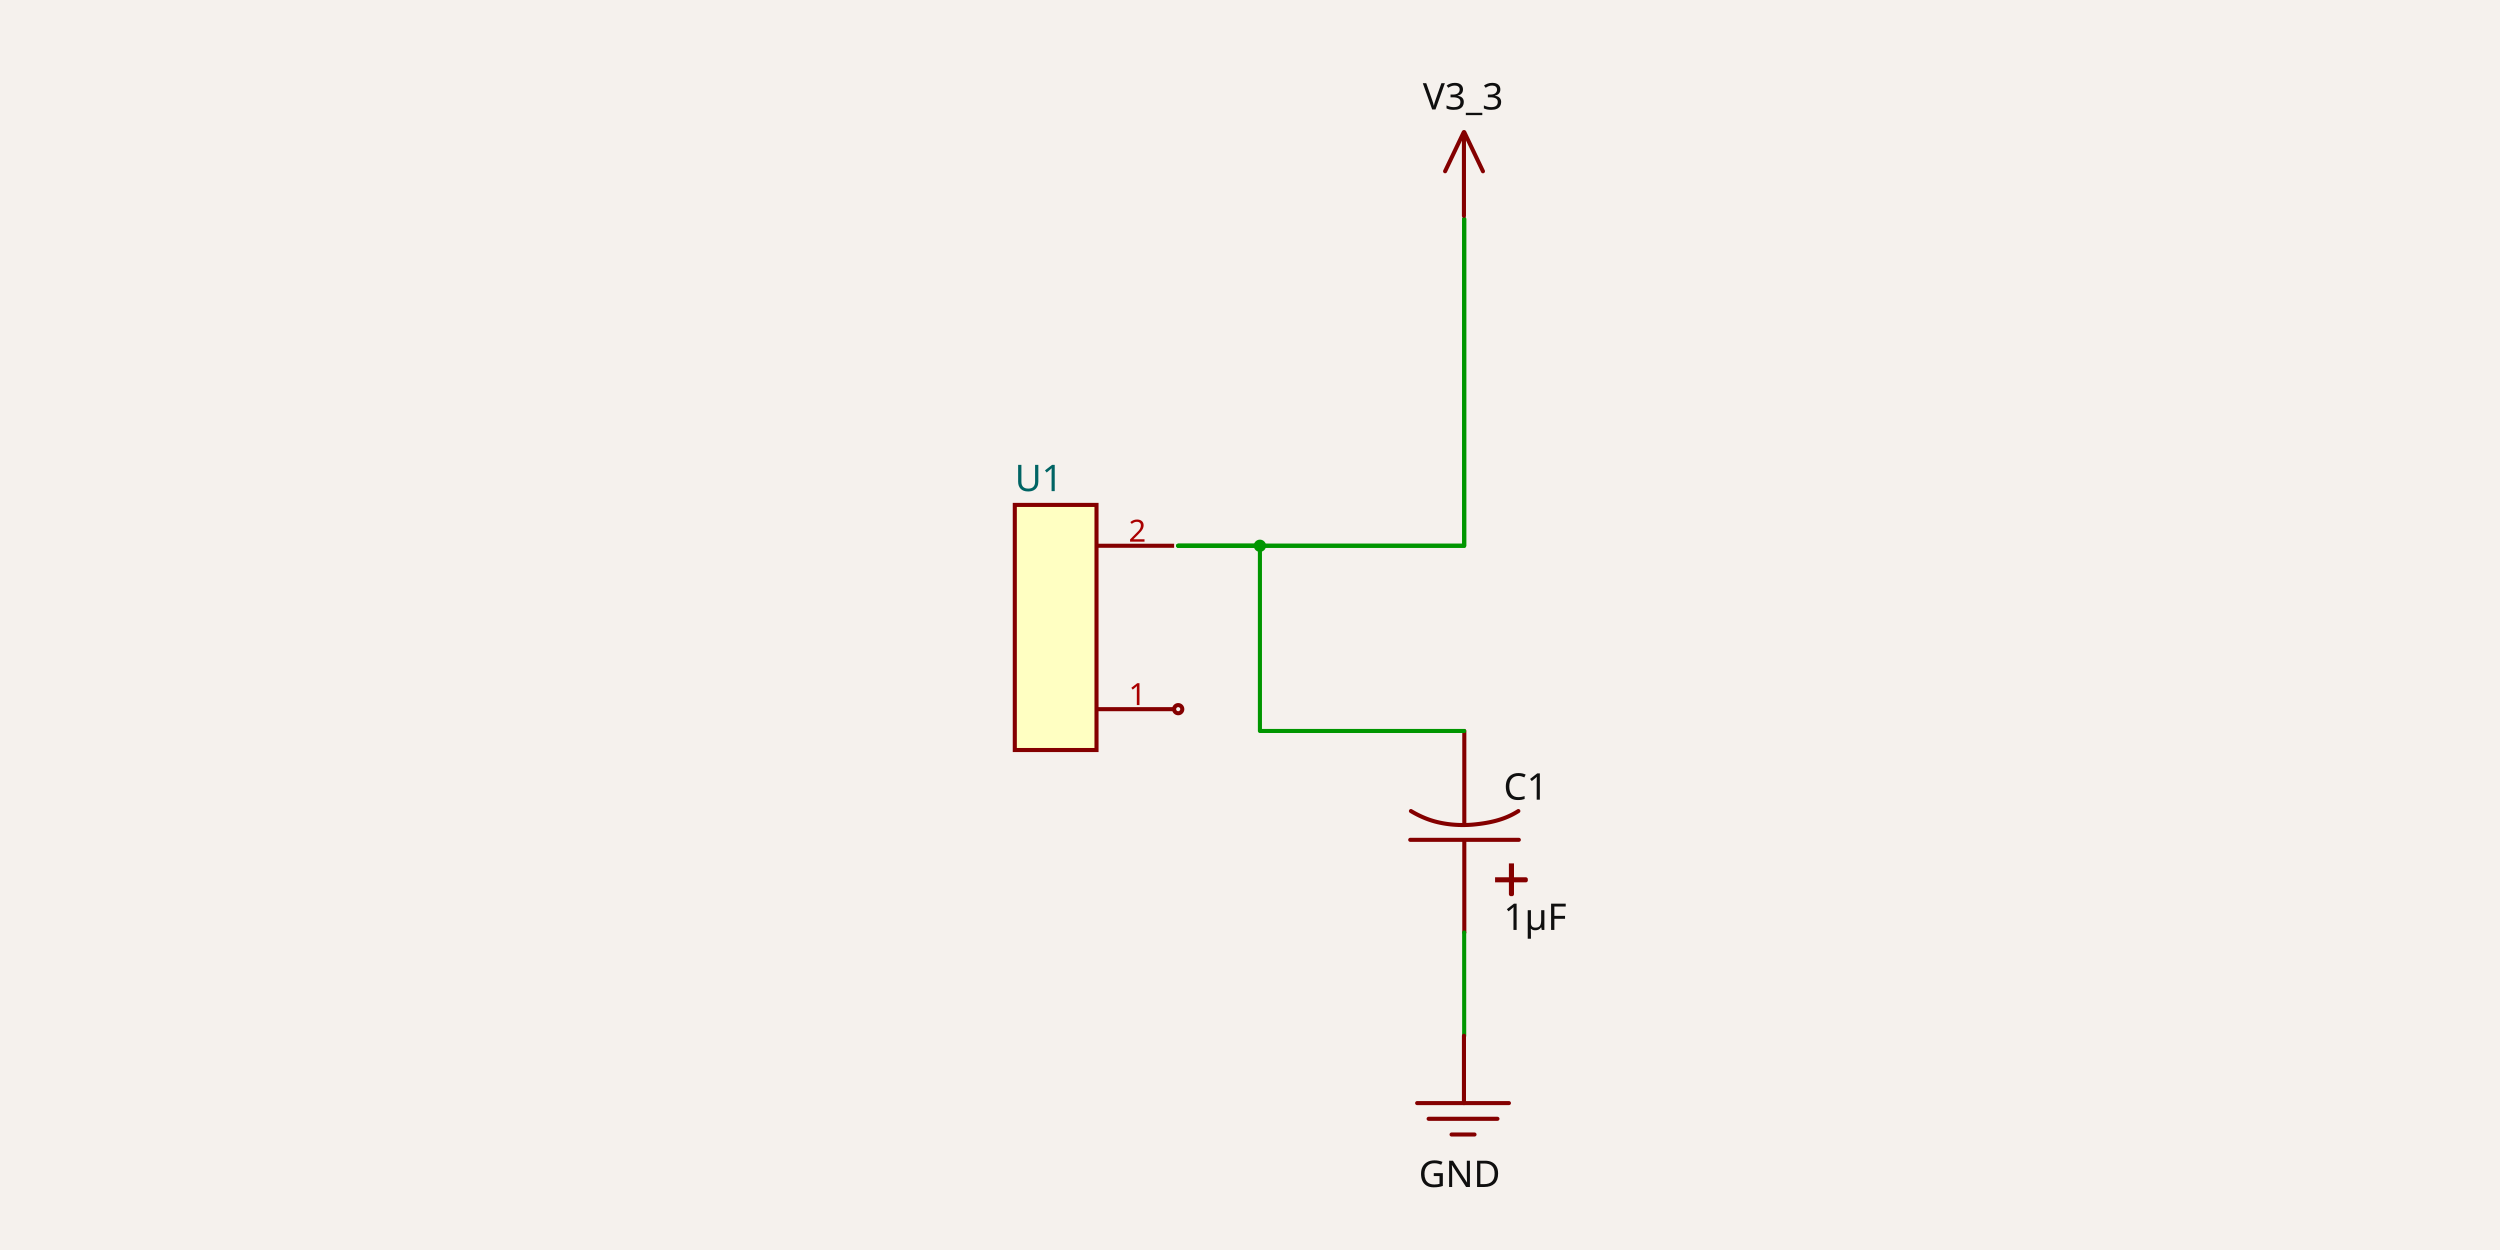
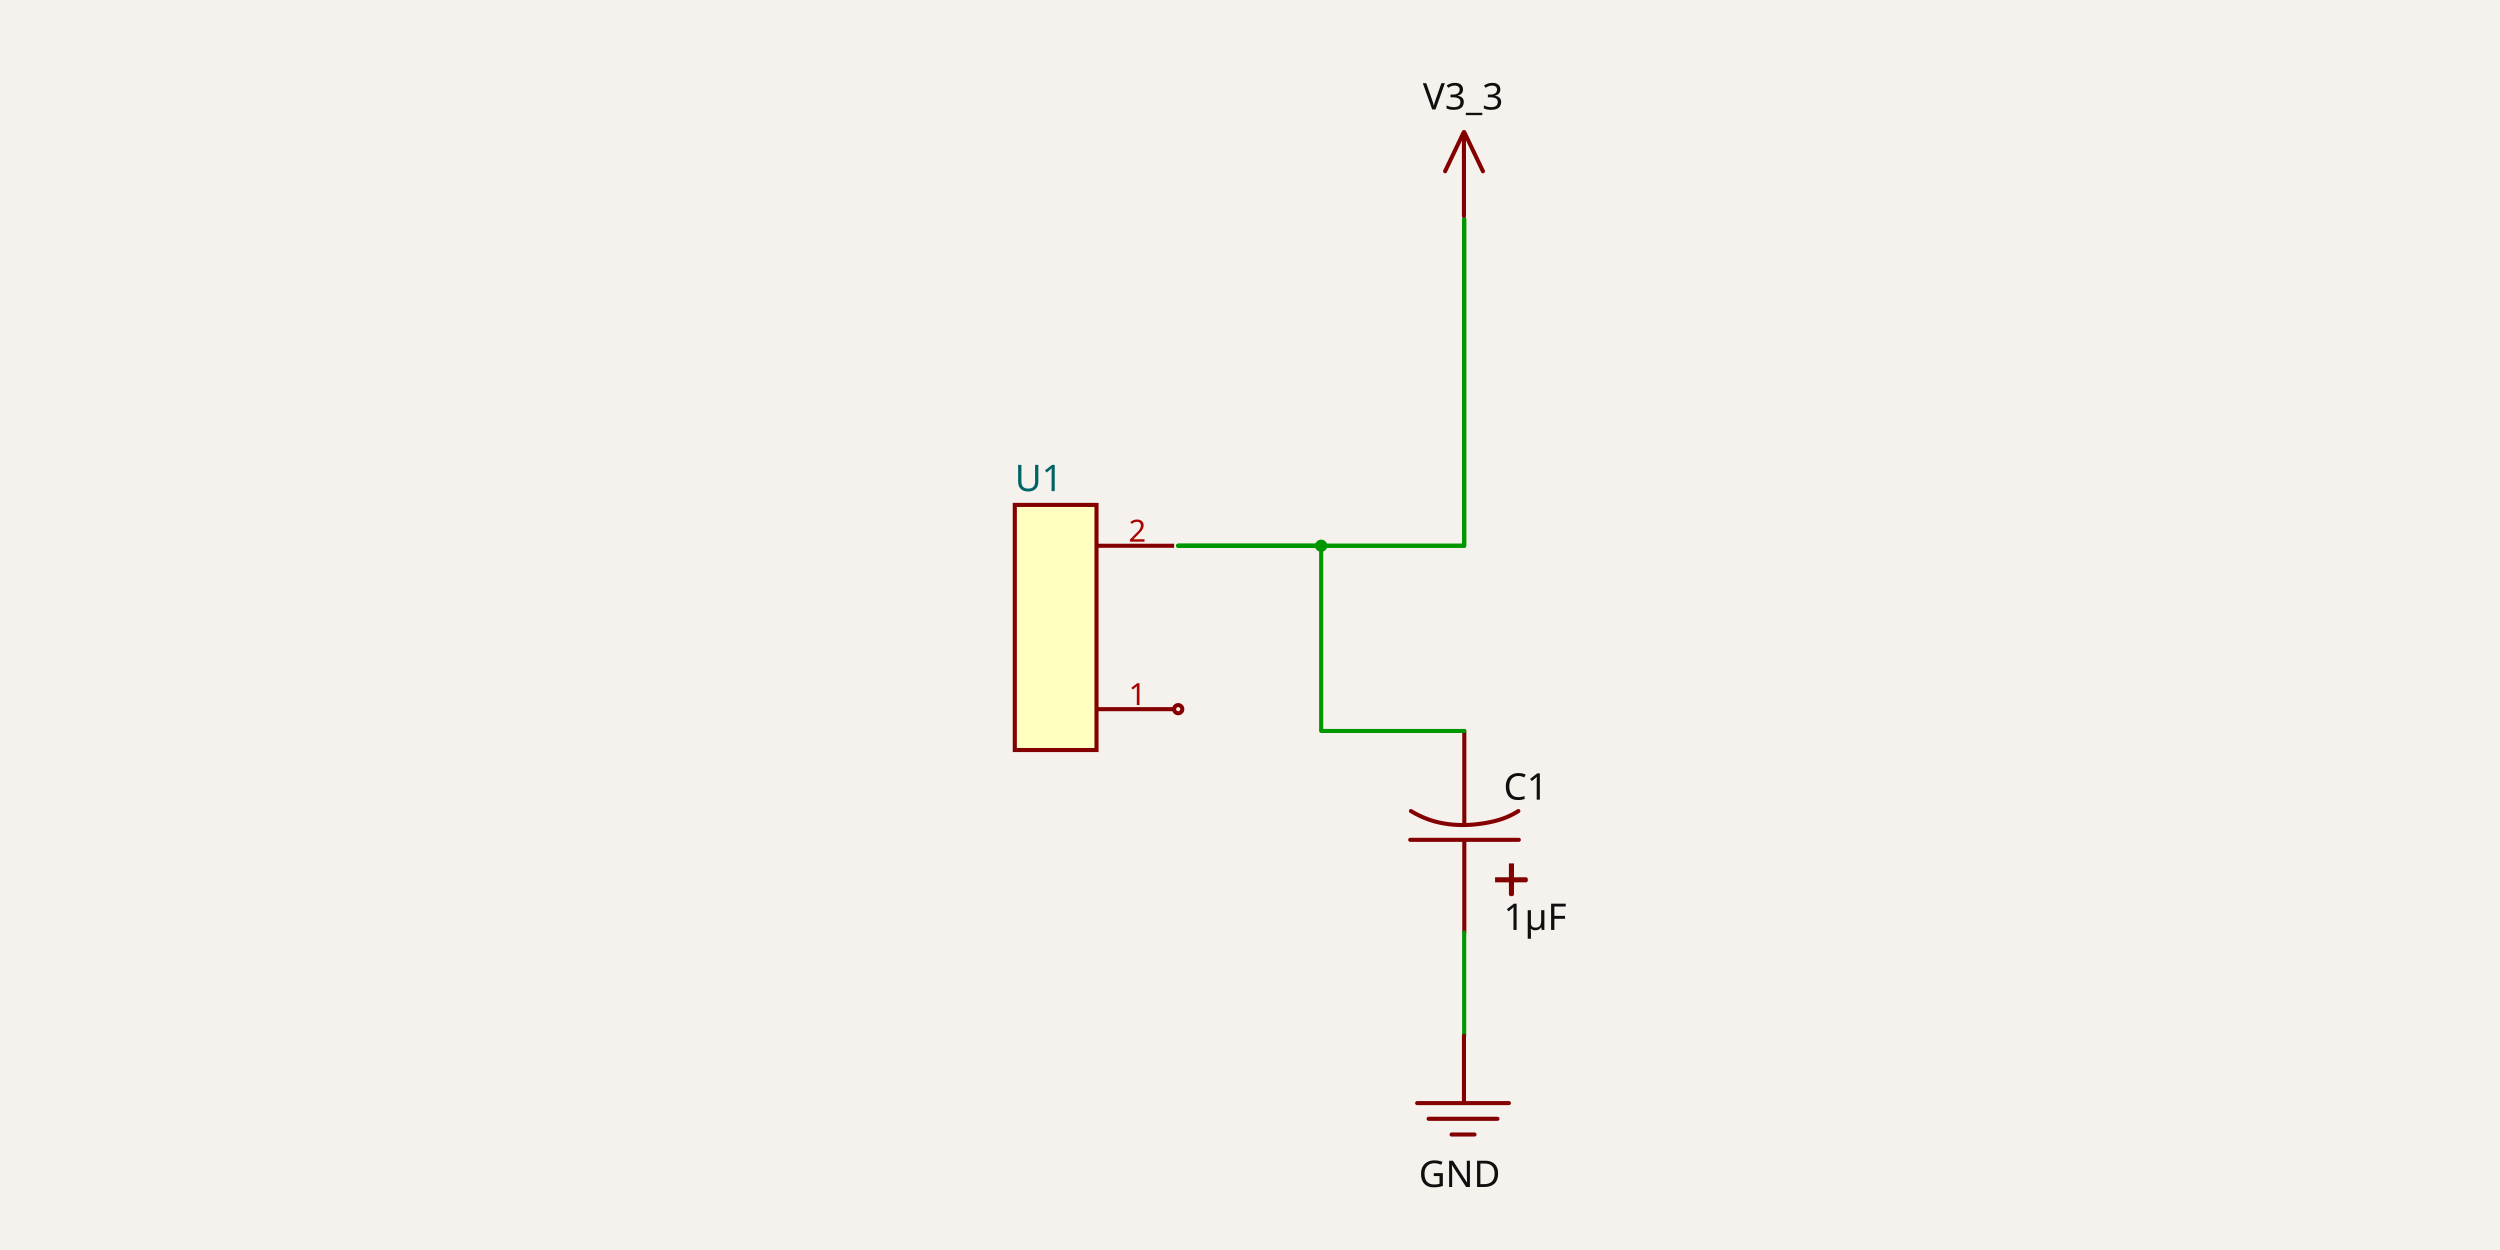
- <svg xmlns="http://www.w3.org/2000/svg" width="1200" height="600" style="background-color: rgb(245, 241, 237)" data-real-to-screen-transform="matrix(98.045623897,0,0,-98.045623897,506.7138881626,301.1830838617)" data-software-used-string="@tscircuit/core@0.0.532">
+ <svg xmlns="http://www.w3.org/2000/svg" width="1200" height="600" style="background-color: rgb(245, 241, 237)" data-real-to-screen-transform="matrix(98.045623897,0,0,-98.045623897,506.7138881626,301.1830838617)" data-software-used-string="@tscircuit/core@0.0.555">
  <style>
              .boundary { fill: rgb(245, 241, 237); }
              .schematic-boundary { fill: none; stroke: #fff; }
              .component { fill: none; stroke: rgb(132, 0, 0); }
              .chip { fill: rgb(255, 255, 194); stroke: rgb(132, 0, 0); }
              .component-pin { fill: none; stroke: rgb(132, 0, 0); }
              .trace:hover {
                filter: invert(1);
              }
              .trace:hover .trace-crossing-outline {
                opacity: 0;
              }
              .trace:hover .trace-junction {
                filter: invert(1);
              }
              .text { font-family: sans-serif; fill: rgb(0, 150, 0); }
              .pin-number { fill: rgb(169, 0, 0); }
              .port-label { fill: rgb(0, 100, 100); }
              .component-name { fill: rgb(0, 100, 100); }
            </style>
  <rect class="boundary" x="0" y="0" width="1200" height="600" />
  <g data-circuit-json-type="schematic_component" data-schematic-component-id="schematic_component_0">
    <rect class="component chip" x="487.105" y="242.356" width="39.218" height="117.655" stroke-width="1.961px" fill="rgb(255, 255, 194)" stroke="rgb(132, 0, 0)" />
    <rect class="component-overlay" x="487.105" y="242.356" width="39.218" height="117.655" fill="transparent" />
    <text x="487.105" y="372.756" fill="#006464" text-anchor="start" dominant-baseline="middle" font-family="sans-serif" font-size="17.648px" transform="rotate(0, 487.1048, 372.7564)" />
    <text x="487.105" y="229.61" fill="#006464" text-anchor="start" dominant-baseline="middle" font-family="sans-serif" font-size="17.648px" transform="rotate(0, 487.1048, 229.6098)">U1</text>
    <line class="component-pin" x1="563.58" y1="340.401" x2="526.323" y2="340.401" stroke-width="1.961px" />
    <circle class="component-pin" cx="565.541" cy="340.401" r="1.961" stroke-width="1.961px" />
    <text class="pin-number" x="545.932" y="338.44" style="font-family: sans-serif;" fill="rgb(169, 0, 0)" text-anchor="middle" dominant-baseline="auto" font-size="14.707px" transform="">1</text>
    <line class="component-pin" x1="563.58" y1="261.965" x2="526.323" y2="261.965" stroke-width="1.961px" />
    <text class="pin-number" x="545.932" y="260.004" style="font-family: sans-serif;" fill="rgb(169, 0, 0)" text-anchor="middle" dominant-baseline="auto" font-size="14.707px" transform="">2</text>
  </g>
  <g data-circuit-json-type="schematic_component" data-schematic-component-id="schematic_component_1">
    <rect class="component-overlay" x="676.908" y="350.866" width="55.477" height="96.725" fill="transparent" />
    <path d="M 702.867 447.591 L 702.867 403.49" stroke="rgb(132, 0, 0)" fill="none" stroke-width="1.961px" stroke-linecap="round" />
    <path d="M 702.867 394.966 L 702.867 350.866" stroke="rgb(132, 0, 0)" fill="none" stroke-width="1.961px" stroke-linecap="round" />
    <path d="M 729.037 403.116 L 676.908 403.116" stroke="rgb(132, 0, 0)" fill="none" stroke-width="1.961px" stroke-linecap="round" />
    <path d="M 677.248 389.303 L 677.248 389.303 L 677.37 389.375 L 677.491 389.447 L 677.612 389.518 L 677.733 389.589 L 677.855 389.66 L 677.976 389.73 L 678.098 389.8 L 678.22 389.869 L 678.342 389.939 L 678.464 390.007 L 678.586 390.076 L 678.708 390.144 L 678.83 390.211 L 678.952 390.279 L 679.074 390.346 L 679.197 390.412 L 679.319 390.478 L 679.442 390.544 L 679.565 390.61 L 679.688 390.675 L 679.811 390.739 L 679.934 390.804 L 680.057 390.867 L 680.18 390.931 L 680.303 390.994 L 680.427 391.057 L 680.55 391.119 L 680.674 391.181 L 680.797 391.243 L 680.921 391.304 L 681.045 391.365 L 681.169 391.425 L 681.293 391.486 L 681.417 391.545 L 681.541 391.604 L 681.666 391.663 L 681.79 391.722 L 681.915 391.78 L 682.039 391.838 L 682.164 391.895 L 682.289 391.952 L 682.413 392.009 L 682.538 392.065 L 682.664 392.12 L 682.789 392.176 L 682.914 392.231 L 683.039 392.285 L 683.165 392.339 L 683.29 392.393 L 683.416 392.446 L 683.542 392.499 L 683.667 392.552 L 683.793 392.604 L 683.919 392.656 L 684.046 392.707 L 684.172 392.758 L 684.298 392.808 L 684.424 392.859 L 684.551 392.908 L 684.678 392.957 L 684.804 393.006 L 684.931 393.055 L 685.058 393.103 L 685.185 393.15 L 685.312 393.197 L 685.439 393.244 L 685.566 393.291 L 685.694 393.336 L 685.821 393.382 L 685.949 393.427 L 686.076 393.472 L 686.204 393.516 L 686.332 393.56 L 686.46 393.603 L 686.588 393.646 L 686.716 393.688 L 686.844 393.731 L 686.973 393.772 L 687.101 393.813 L 687.23 393.854 L 687.358 393.895 L 687.487 393.934 L 687.616 393.974 L 687.745 394.013 L 687.874 394.052 L 688.003 394.09 L 688.132 394.128 L 688.261 394.165 L 688.391 394.202 L 688.52 394.238 L 688.65 394.274 L 688.78 394.31 L 688.909 394.345 L 689.039 394.379 L 689.169 394.414 L 689.299 394.447 L 689.43 394.481 L 689.56 394.514 L 689.69 394.546 L 689.821 394.578 L 689.821 394.578 L 689.985 394.618 L 690.15 394.657 L 690.314 394.695 L 690.479 394.733 L 690.644 394.77 L 690.808 394.807 L 690.973 394.843 L 691.138 394.879 L 691.304 394.914 L 691.469 394.948 L 691.634 394.982 L 691.8 395.015 L 691.965 395.048 L 692.131 395.08 L 692.297 395.111 L 692.463 395.142 L 692.629 395.173 L 692.795 395.203 L 692.961 395.232 L 693.127 395.261 L 693.293 395.289 L 693.46 395.316 L 693.626 395.343 L 693.793 395.37 L 693.959 395.396 L 694.126 395.421 L 694.293 395.446 L 694.46 395.47 L 694.627 395.494 L 694.794 395.517 L 694.961 395.539 L 695.128 395.561 L 695.295 395.583 L 695.463 395.604 L 695.63 395.624 L 695.798 395.644 L 695.965 395.663 L 696.133 395.682 L 696.301 395.7 L 696.469 395.718 L 696.636 395.735 L 696.804 395.752 L 696.972 395.768 L 697.14 395.783 L 697.309 395.798 L 697.477 395.813 L 697.645 395.827 L 697.813 395.84 L 697.982 395.853 L 698.15 395.865 L 698.319 395.877 L 698.487 395.889 L 698.656 395.899 L 698.825 395.91 L 698.993 395.919 L 699.162 395.929 L 699.331 395.937 L 699.5 395.946 L 699.669 395.953 L 699.838 395.96 L 700.007 395.967 L 700.176 395.973 L 700.345 395.979 L 700.514 395.984 L 700.683 395.989 L 700.852 395.993 L 701.022 395.996 L 701.191 396 L 701.36 396.002 L 701.53 396.004 L 701.699 396.006 L 701.869 396.007 L 702.038 396.008 L 702.208 396.008 L 702.377 396.008 L 702.547 396.007 L 702.717 396.005 L 702.886 396.004 L 703.056 396.001 L 703.226 395.998 L 703.396 395.995 L 703.565 395.991 L 703.735 395.987 L 703.905 395.982 L 704.075 395.977 L 704.245 395.971 L 704.415 395.965 L 704.585 395.959 L 704.755 395.952 L 704.925 395.944 L 705.094 395.936 L 705.264 395.927 L 705.434 395.918 L 705.605 395.909 L 705.775 395.899 L 705.945 395.889 L 706.115 395.878 L 706.285 395.866 L 706.455 395.855 L 706.625 395.842 L 706.625 395.842 L 706.769 395.829 L 706.913 395.816 L 707.058 395.803 L 707.202 395.789 L 707.346 395.776 L 707.49 395.762 L 707.635 395.748 L 707.779 395.733 L 707.924 395.719 L 708.068 395.704 L 708.213 395.689 L 708.357 395.673 L 708.502 395.658 L 708.646 395.642 L 708.791 395.626 L 708.935 395.61 L 709.08 395.593 L 709.225 395.577 L 709.369 395.56 L 709.514 395.542 L 709.658 395.525 L 709.803 395.507 L 709.948 395.489 L 710.092 395.471 L 710.237 395.452 L 710.382 395.434 L 710.526 395.415 L 710.671 395.395 L 710.816 395.376 L 710.96 395.356 L 711.105 395.335 L 711.249 395.315 L 711.394 395.294 L 711.538 395.273 L 711.683 395.252 L 711.827 395.23 L 711.972 395.208 L 712.116 395.186 L 712.261 395.163 L 712.405 395.14 L 712.549 395.117 L 712.694 395.093 L 712.838 395.07 L 712.982 395.045 L 713.127 395.021 L 713.271 394.996 L 713.415 394.971 L 713.559 394.945 L 713.703 394.919 L 713.847 394.893 L 713.991 394.867 L 714.135 394.84 L 714.279 394.812 L 714.423 394.785 L 714.566 394.757 L 714.71 394.728 L 714.854 394.7 L 714.997 394.671 L 715.141 394.641 L 715.284 394.612 L 715.427 394.581 L 715.571 394.551 L 715.714 394.52 L 715.857 394.489 L 716 394.457 L 716.143 394.425 L 716.286 394.392 L 716.429 394.359 L 716.572 394.326 L 716.714 394.292 L 716.857 394.258 L 716.999 394.224 L 717.142 394.189 L 717.284 394.154 L 717.426 394.118 L 717.568 394.082 L 717.71 394.045 L 717.852 394.008 L 717.994 393.971 L 718.136 393.933 L 718.278 393.894 L 718.419 393.856 L 718.561 393.816 L 718.702 393.777 L 718.843 393.737 L 718.984 393.696 L 719.125 393.655 L 719.266 393.614 L 719.407 393.572 L 719.547 393.53 L 719.688 393.487 L 719.828 393.443 L 719.968 393.4 L 720.108 393.355 L 720.248 393.311 L 720.388 393.266 L 720.528 393.22 L 720.668 393.174 L 720.807 393.127 L 720.946 393.08 L 720.946 393.08 L 721.028 393.052 L 721.109 393.024 L 721.191 392.996 L 721.272 392.967 L 721.354 392.939 L 721.435 392.91 L 721.516 392.881 L 721.597 392.851 L 721.679 392.822 L 721.76 392.792 L 721.841 392.762 L 721.922 392.732 L 722.003 392.702 L 722.084 392.672 L 722.165 392.641 L 722.246 392.61 L 722.327 392.579 L 722.407 392.548 L 722.488 392.516 L 722.569 392.485 L 722.649 392.453 L 722.73 392.421 L 722.81 392.389 L 722.891 392.356 L 722.971 392.323 L 723.051 392.291 L 723.132 392.257 L 723.212 392.224 L 723.292 392.191 L 723.372 392.157 L 723.452 392.123 L 723.532 392.089 L 723.612 392.055 L 723.692 392.02 L 723.772 391.986 L 723.852 391.951 L 723.931 391.916 L 724.011 391.881 L 724.091 391.845 L 724.17 391.809 L 724.25 391.774 L 724.329 391.738 L 724.408 391.701 L 724.488 391.665 L 724.567 391.628 L 724.646 391.591 L 724.725 391.554 L 724.804 391.517 L 724.883 391.48 L 724.962 391.442 L 725.041 391.404 L 725.12 391.366 L 725.198 391.328 L 725.277 391.289 L 725.355 391.251 L 725.434 391.212 L 725.512 391.173 L 725.591 391.133 L 725.669 391.094 L 725.747 391.054 L 725.825 391.014 L 725.903 390.974 L 725.981 390.934 L 726.059 390.894 L 726.137 390.853 L 726.215 390.812 L 726.292 390.771 L 726.37 390.73 L 726.448 390.688 L 726.525 390.647 L 726.602 390.605 L 726.68 390.563 L 726.757 390.521 L 726.834 390.478 L 726.911 390.436 L 726.988 390.393 L 727.065 390.35 L 727.142 390.306 L 727.219 390.263 L 727.295 390.219 L 727.372 390.176 L 727.448 390.131 L 727.525 390.087 L 727.601 390.043 L 727.677 389.998 L 727.754 389.953 L 727.83 389.908 L 727.906 389.863 L 727.982 389.818 L 728.057 389.772 L 728.133 389.726 L 728.209 389.68 L 728.284 389.634 L 728.36 389.587 L 728.435 389.541 L 728.51 389.494 L 728.586 389.447 L 728.661 389.4 L 728.736 389.352 L 728.811 389.305" stroke="rgb(132, 0, 0)" fill="none" stroke-width="1.961px" stroke-linecap="round" />
    <path d="M 725.252 429.19 L 725.252 415.418 L 725.739 415.418 L 725.739 429.19" stroke="rgb(132, 0, 0)" fill="none" stroke-width="1.961px" stroke-linecap="round" />
    <path d="M 732.385 422.553 L 718.612 422.553 L 718.612 422.065 L 732.385 422.065" stroke="rgb(132, 0, 0)" fill="none" stroke-width="1.961px" stroke-linecap="round" />
    <text x="721.709" y="383.849" fill="rgb(15, 15, 15)" font-family="sans-serif" text-anchor="start" dominant-baseline="auto" font-size="17.648px">C1</text>
    <text x="721.709" y="432.675" fill="rgb(15, 15, 15)" font-family="sans-serif" text-anchor="start" dominant-baseline="hanging" font-size="17.648px">1µF</text>
  </g>
  <g class="trace" data-circuit-json-type="schematic_trace" data-schematic-trace-id="schematic_trace_0">
    <path d="M 565.541 261.965 L 702.805 261.965 L 702.805 105.092" class="trace-invisible-hover-outline" stroke="rgb(0, 150, 0)" fill="none" stroke-width="15.687px" stroke-linecap="round" opacity="0" stroke-linejoin="round" />
    <path d="M 565.541 261.965 L 702.805 261.965 L 702.805 105.092" stroke="rgb(0, 150, 0)" fill="none" stroke-width="1.961px" stroke-linecap="round" stroke-linejoin="round" />
  </g>
  <g class="trace" data-circuit-json-type="schematic_trace" data-schematic-trace-id="schematic_trace_1">
    <path d="M 565.541 261.965 L 702.805 261.965 L 702.805 105.092" class="trace-invisible-hover-outline" stroke="rgb(0, 150, 0)" fill="none" stroke-width="15.687px" stroke-linecap="round" opacity="0" stroke-linejoin="round" />
    <path d="M 565.541 261.965 L 702.805 261.965 L 702.805 105.092" stroke="rgb(0, 150, 0)" fill="none" stroke-width="1.961px" stroke-linecap="round" stroke-linejoin="round" />
  </g>
  <g class="trace" data-circuit-json-type="schematic_trace" data-schematic-trace-id="schematic_trace_2">
-     <path d="M 702.778 350.866 L 604.76 350.866 L 604.76 261.965 L 565.541 261.965" class="trace-invisible-hover-outline" stroke="rgb(0, 150, 0)" fill="none" stroke-width="15.687px" stroke-linecap="round" opacity="0" stroke-linejoin="round" />
-     <path d="M 702.778 350.866 L 604.76 350.866 L 604.76 261.965 L 565.541 261.965" stroke="rgb(0, 150, 0)" fill="none" stroke-width="1.961px" stroke-linecap="round" stroke-linejoin="round" />
-     <circle cx="604.76" cy="261.965" r="2.941" class="trace-junction" fill="rgb(0, 150, 0)" />
+     <path d="M 702.778 350.866 L 634.16 350.866 L 634.16 261.965 L 565.541 261.965" class="trace-invisible-hover-outline" stroke="rgb(0, 150, 0)" fill="none" stroke-width="15.687px" stroke-linecap="round" opacity="0" stroke-linejoin="round" />
+     <path d="M 702.778 350.866 L 634.16 350.866 L 634.16 261.965 L 565.541 261.965" stroke="rgb(0, 150, 0)" fill="none" stroke-width="1.961px" stroke-linecap="round" stroke-linejoin="round" />
+     <circle cx="634.16" cy="261.965" r="2.941" class="trace-junction" fill="rgb(0, 150, 0)" />
  </g>
  <g class="trace" data-circuit-json-type="schematic_trace" data-schematic-trace-id="schematic_trace_3">
    <path d="M 702.832 447.591 L 702.805 447.591 L 702.805 497.274" class="trace-invisible-hover-outline" stroke="rgb(0, 150, 0)" fill="none" stroke-width="15.687px" stroke-linecap="round" opacity="0" stroke-linejoin="round" />
    <path d="M 702.832 447.591 L 702.805 447.591 L 702.805 497.274" stroke="rgb(0, 150, 0)" fill="none" stroke-width="1.961px" stroke-linecap="round" stroke-linejoin="round" />
  </g>
  <rect class="component-overlay" x="693.649" y="63.471" width="18.166" height="40.156" fill="transparent" />
  <path d="M 702.589 63.471 L 693.649 82.204" stroke="rgb(132, 0, 0)" fill="none" stroke-width="1.961px" stroke-linecap="round" />
  <path d="M 702.876 63.48 L 711.815 82.214" stroke="rgb(132, 0, 0)" fill="none" stroke-width="1.961px" stroke-linecap="round" />
  <path d="M 702.692 63.965 L 702.692 103.626" stroke="rgb(132, 0, 0)" fill="none" stroke-width="1.961px" stroke-linecap="round" />
  <text x="702.253" y="57.725" fill="rgb(15, 15, 15)" font-family="sans-serif" text-anchor="middle" dominant-baseline="ideographic" font-size="17.648px">V3_3</text>
  <rect class="component-overlay" x="680.231" y="497.168" width="44.054" height="47.398" fill="transparent" />
  <path d="M 702.699 497.168 L 702.699 529.487" stroke="rgb(132, 0, 0)" fill="none" stroke-width="1.961px" stroke-linecap="round" />
  <path d="M 680.231 529.484 L 724.285 529.484" stroke="rgb(132, 0, 0)" fill="none" stroke-width="1.961px" stroke-linecap="round" />
  <path d="M 685.738 537.025 L 718.778 537.025" stroke="rgb(132, 0, 0)" fill="none" stroke-width="1.961px" stroke-linecap="round" />
  <path d="M 696.751 544.566 L 707.765 544.566" stroke="rgb(132, 0, 0)" fill="none" stroke-width="1.961px" stroke-linecap="round" />
  <text x="700.587" y="556.05" fill="rgb(15, 15, 15)" font-family="sans-serif" text-anchor="middle" dominant-baseline="hanging" font-size="17.648px">GND</text>
</svg>
